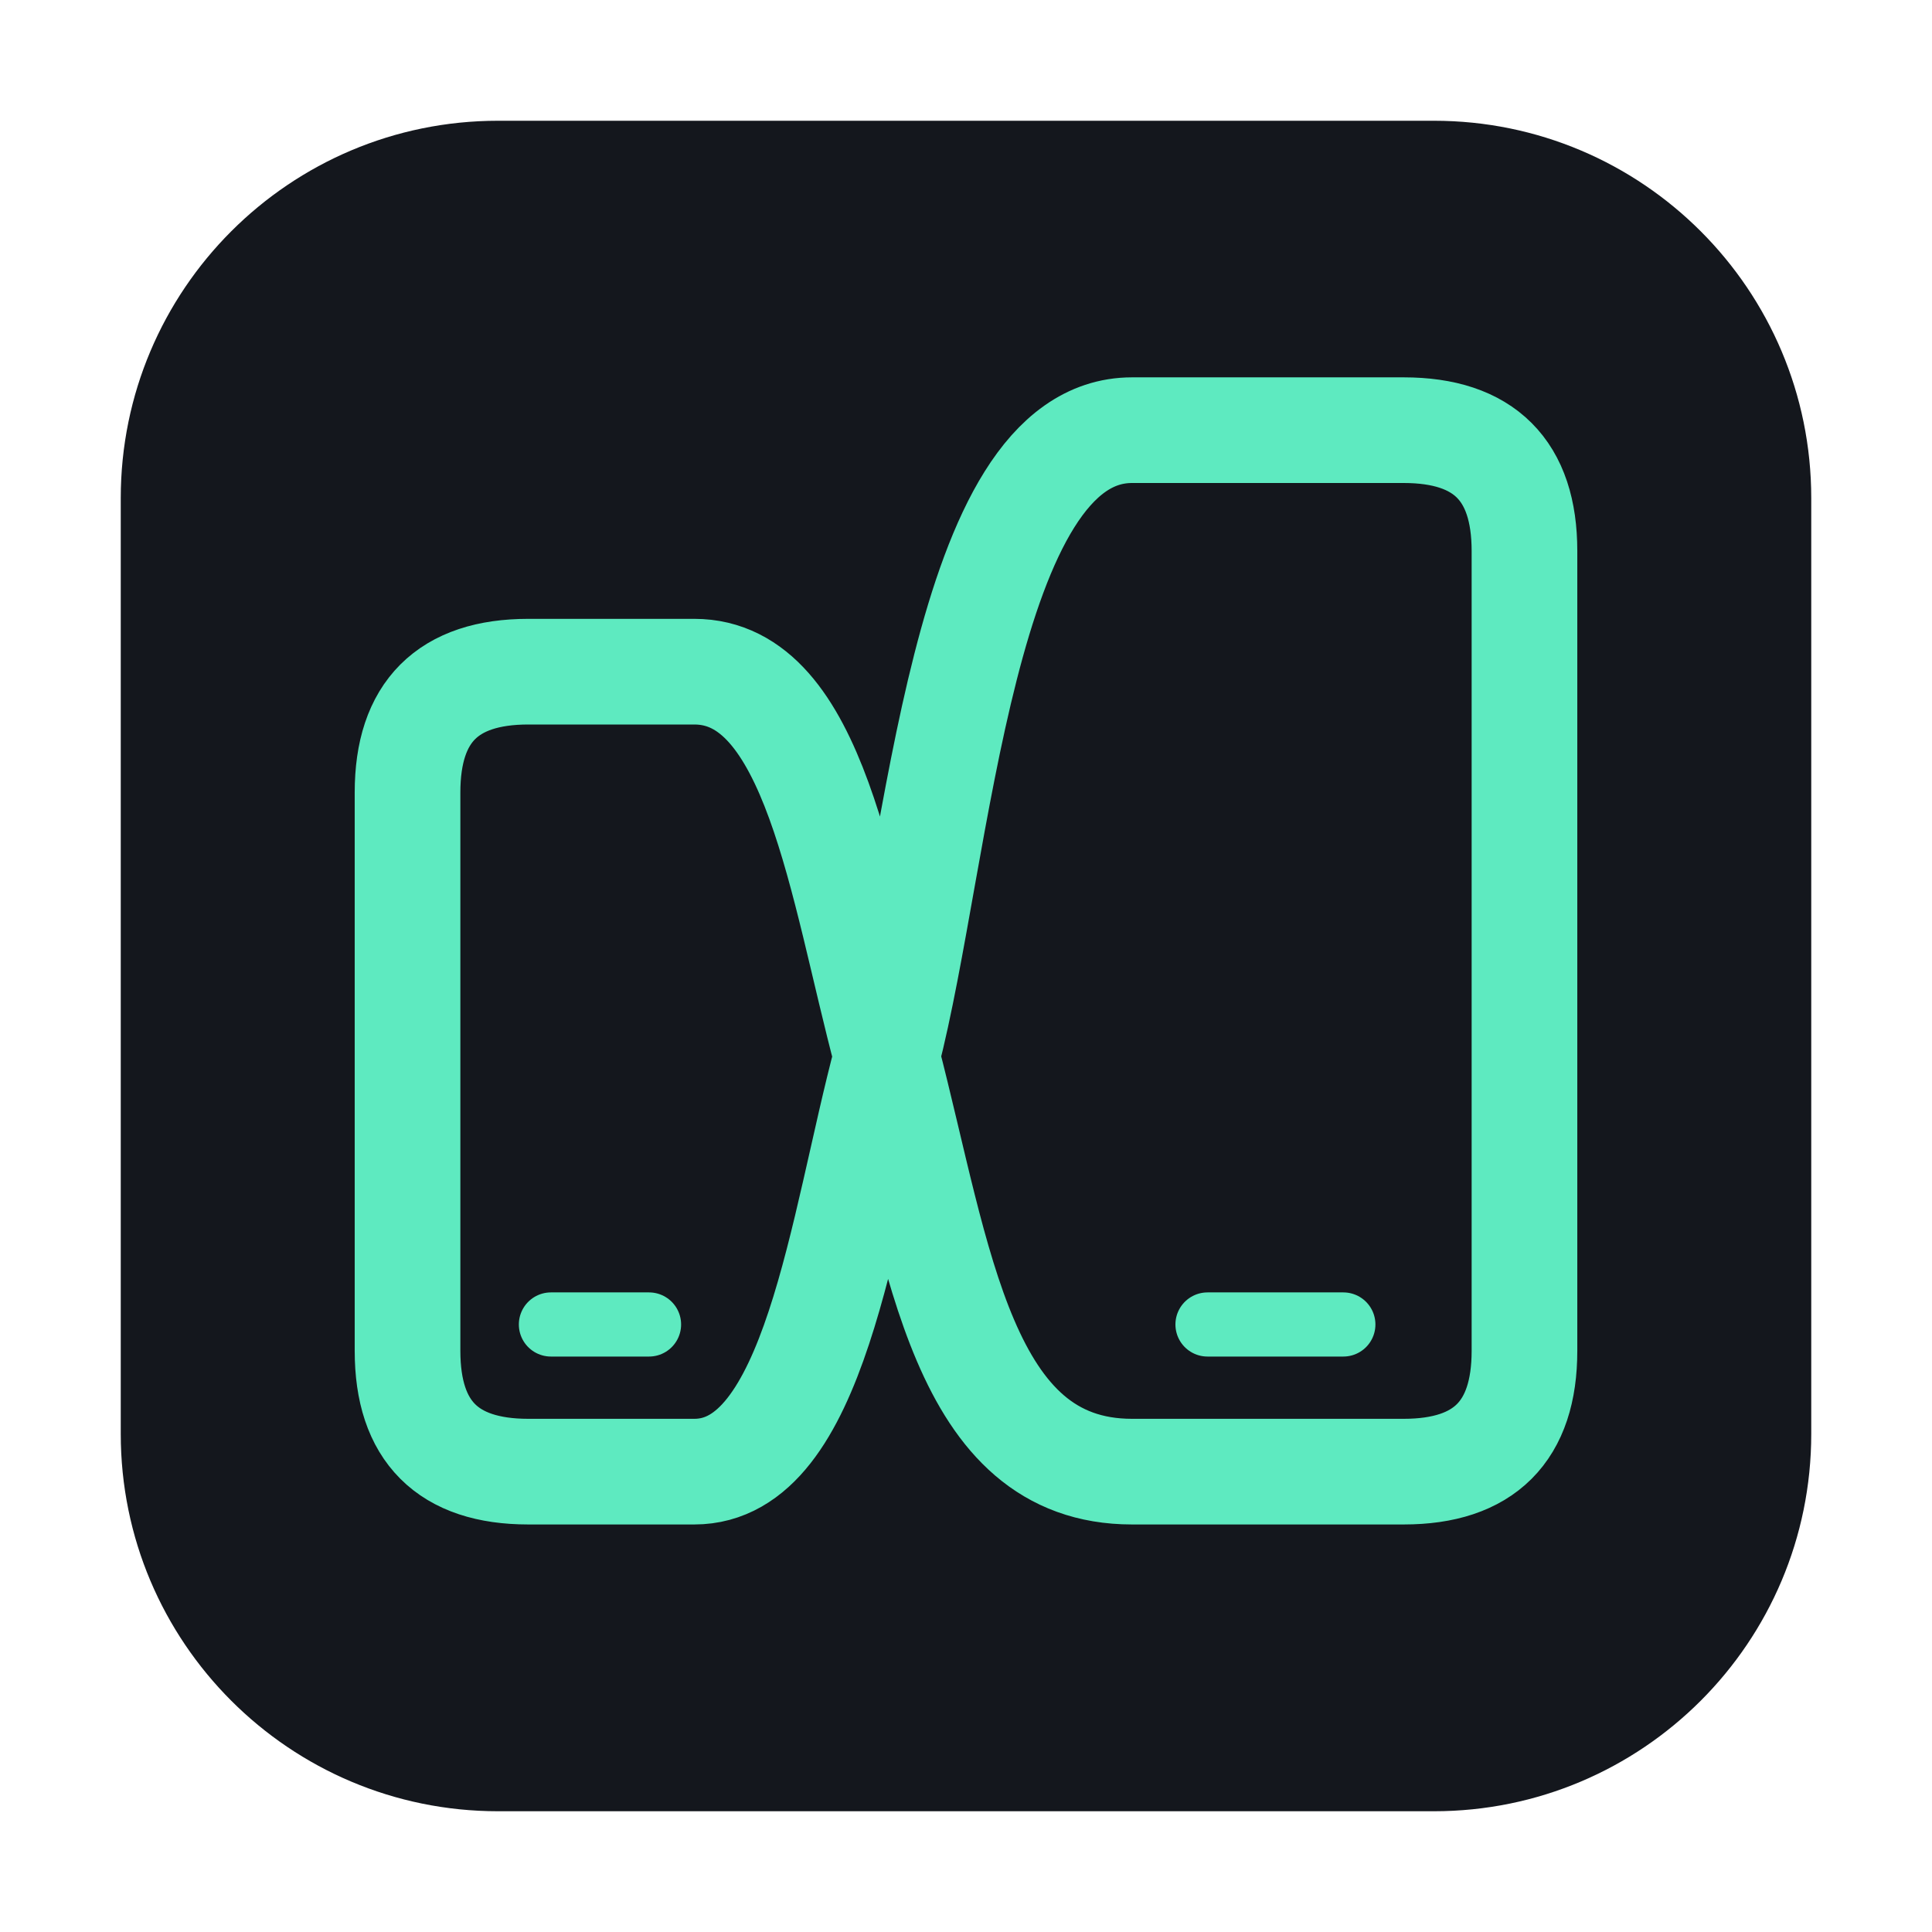
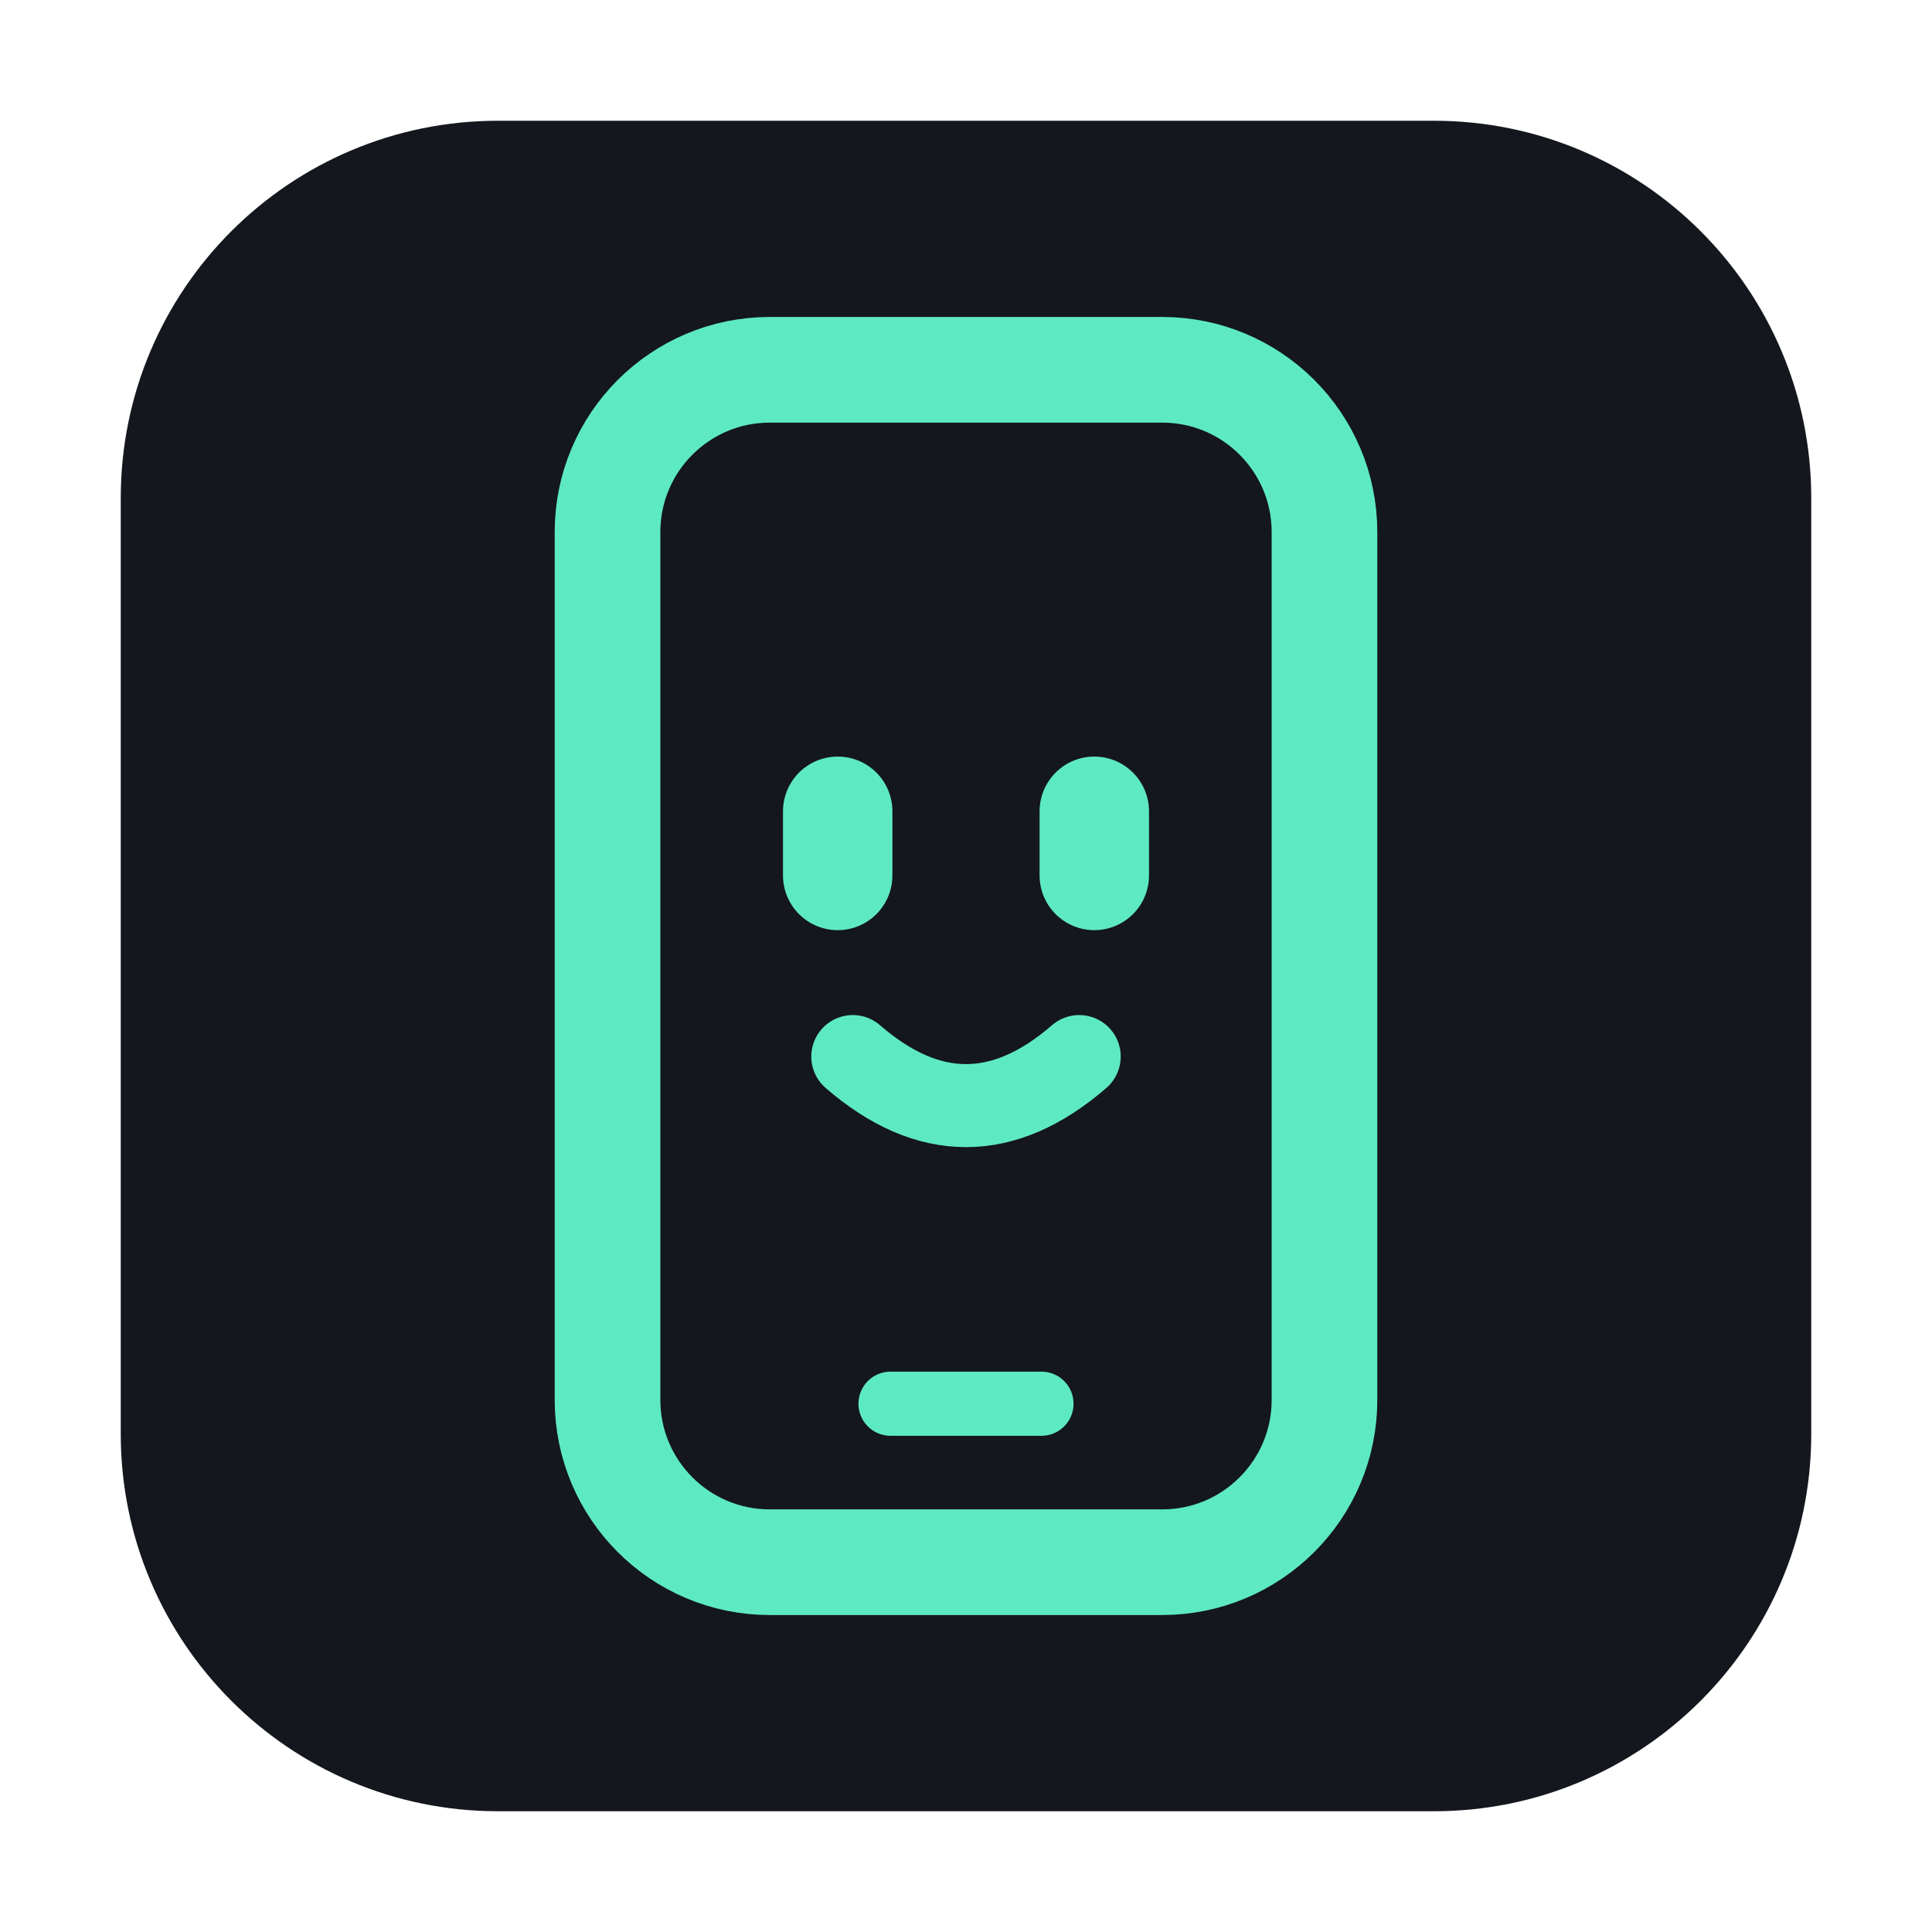
<svg xmlns="http://www.w3.org/2000/svg" viewBox="0 0 1024 1024">
  <rect x="64" y="64" width="896" height="896" rx="200" fill="#14171D" />
-   <path fill="none" stroke="#5EEAC0" stroke-width="56" stroke-linecap="round" stroke-linejoin="round" d="M 470 560 C 446 470 432 356 368 356 L 280 356 Q 216 356 216 420 L 216 716 Q 216 780 280 780 L 368 780 C 432 780 446 650 470 560 C 498 452 510 228 600 228 L 744 228 Q 808 228 808 292 L 808 716 Q 808 780 744 780 L 600 780 C 510 780 498 668 470 560 Z" />
-   <path stroke="#5EEAC0" stroke-width="34" stroke-linecap="round" d="M292 702 H344 M640 702 H712" />
+   <g fill="none" stroke="#5EEAC0" stroke-linecap="round" stroke-linejoin="round">
+     <rect x="322" y="196" width="380" height="632" rx="86" stroke-width="56" />
+     <path d="M444 430v34M580 430v34" stroke-width="58" />
+     <path d="M452 560q60 52 120 0" stroke-width="44" />
+     <path d="M472 744h80" stroke-width="34" />
+   </g>
</svg>
